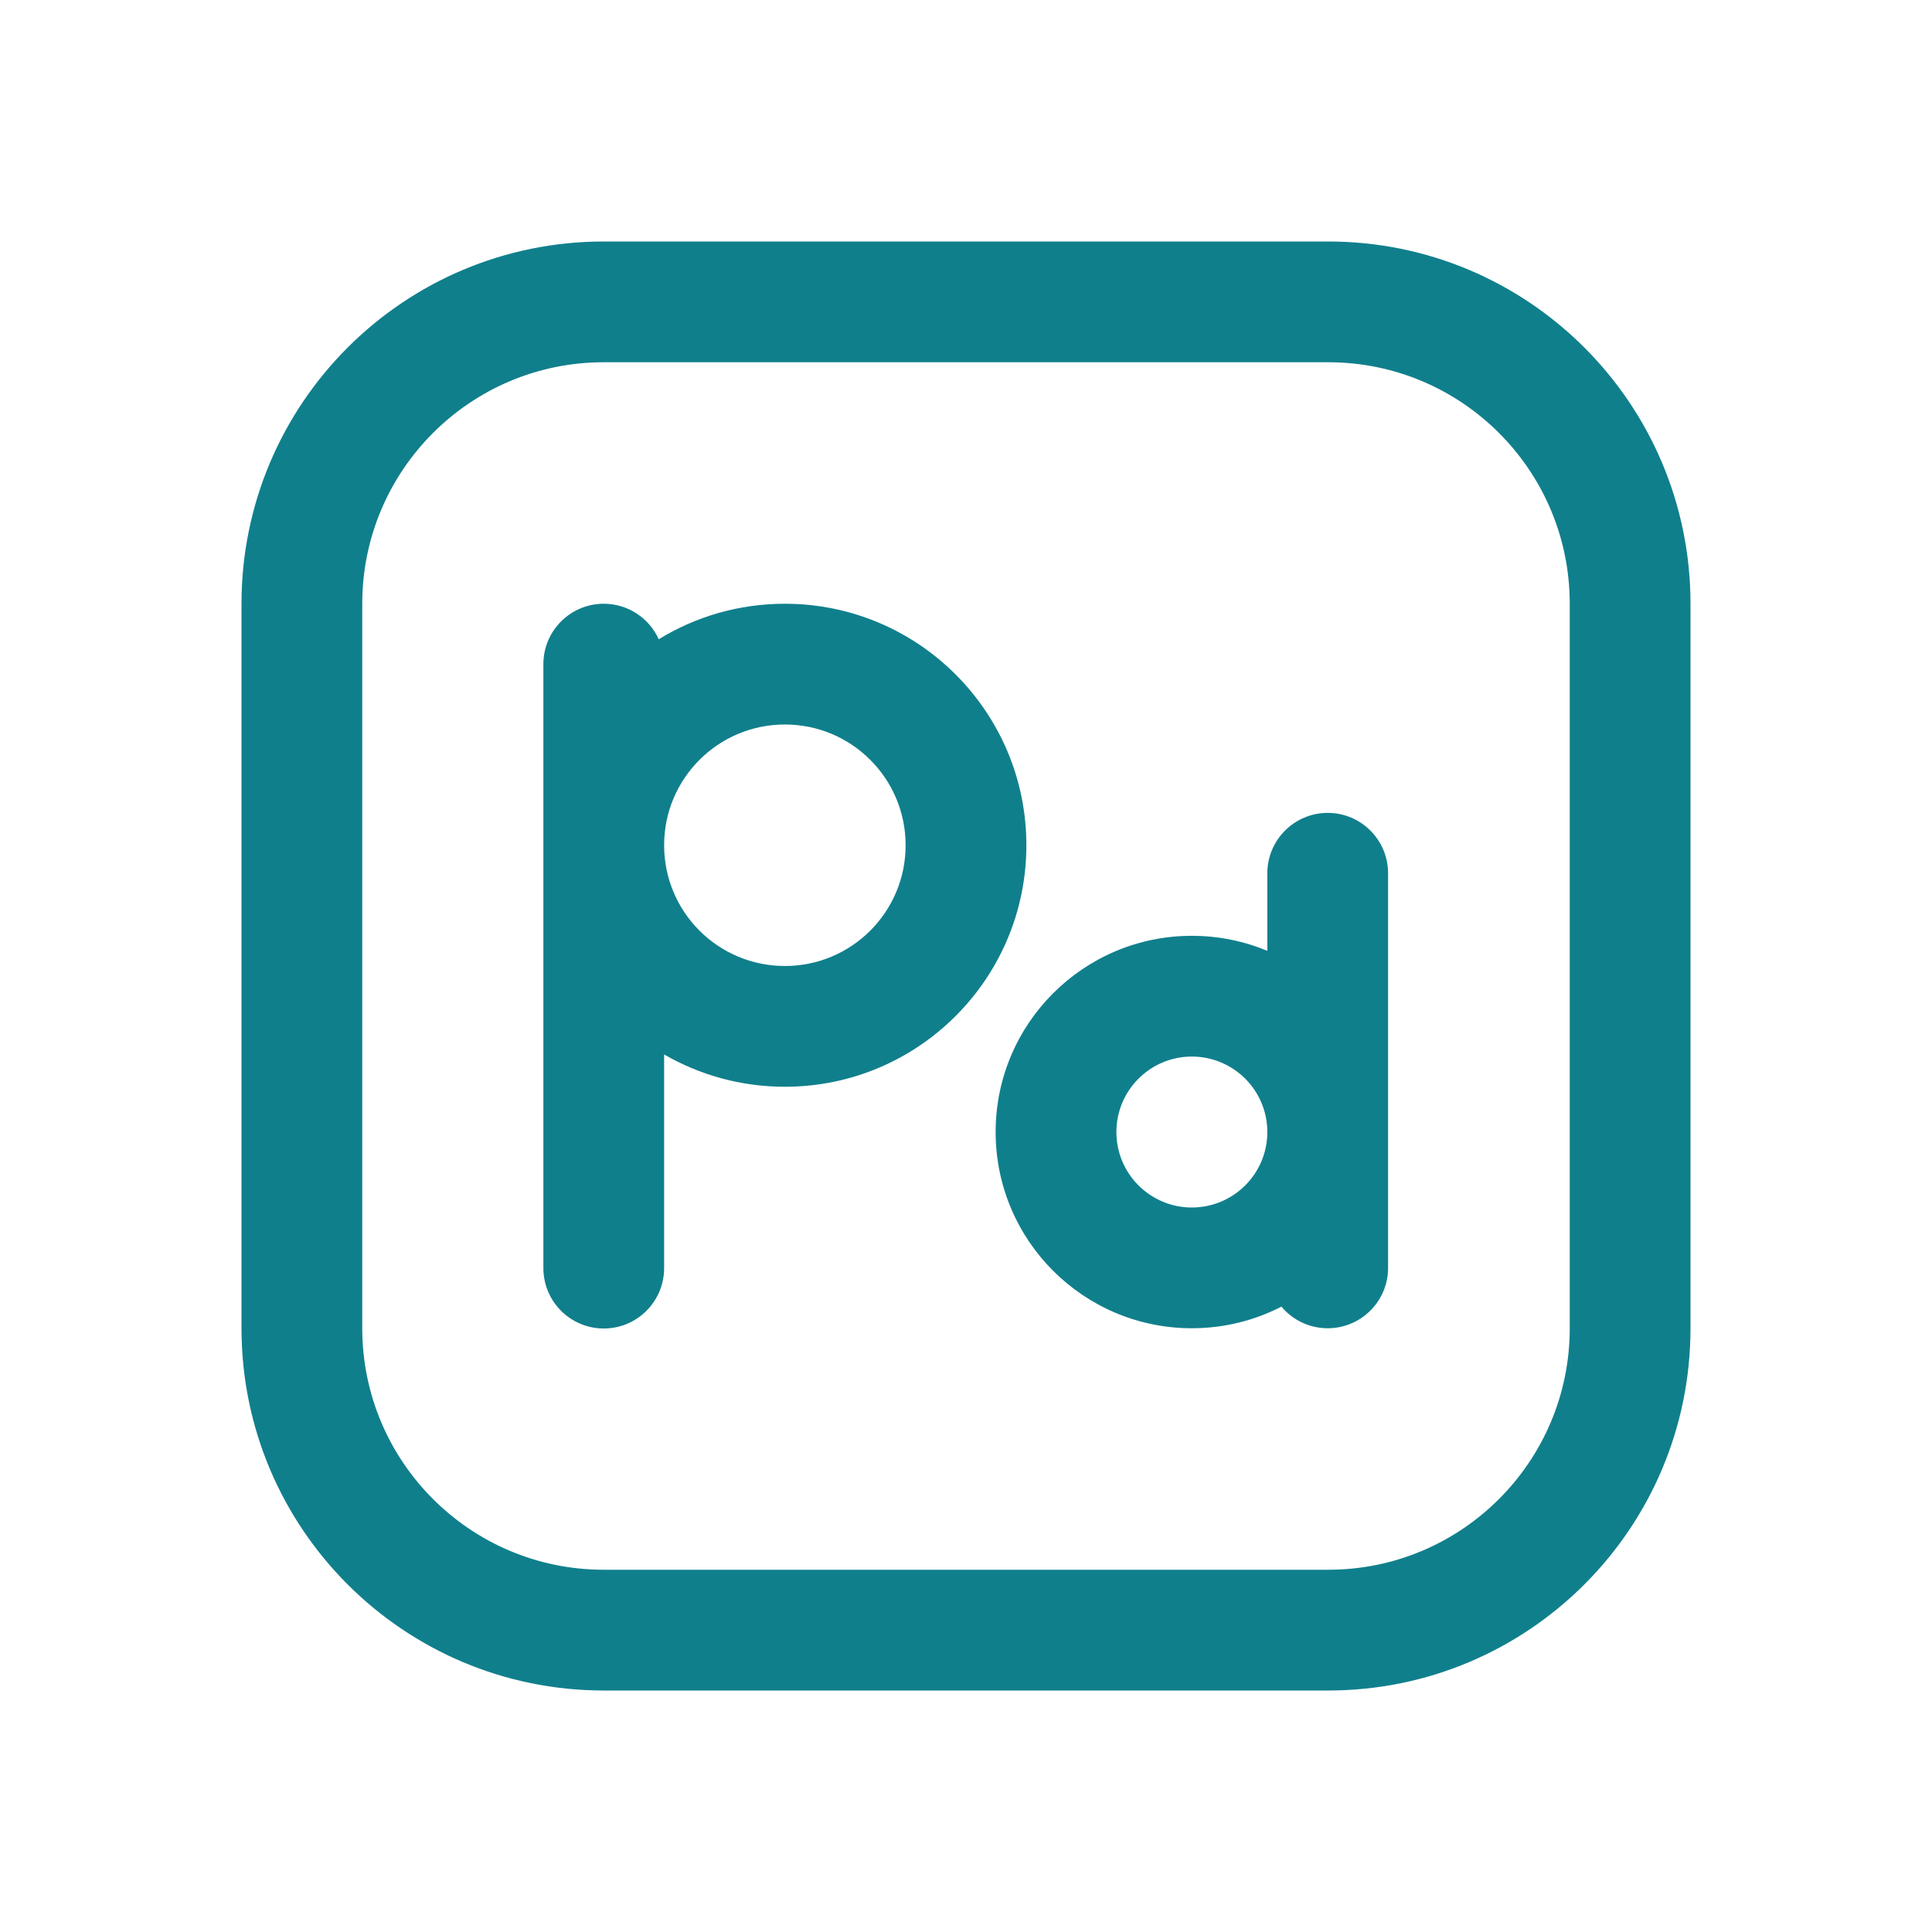
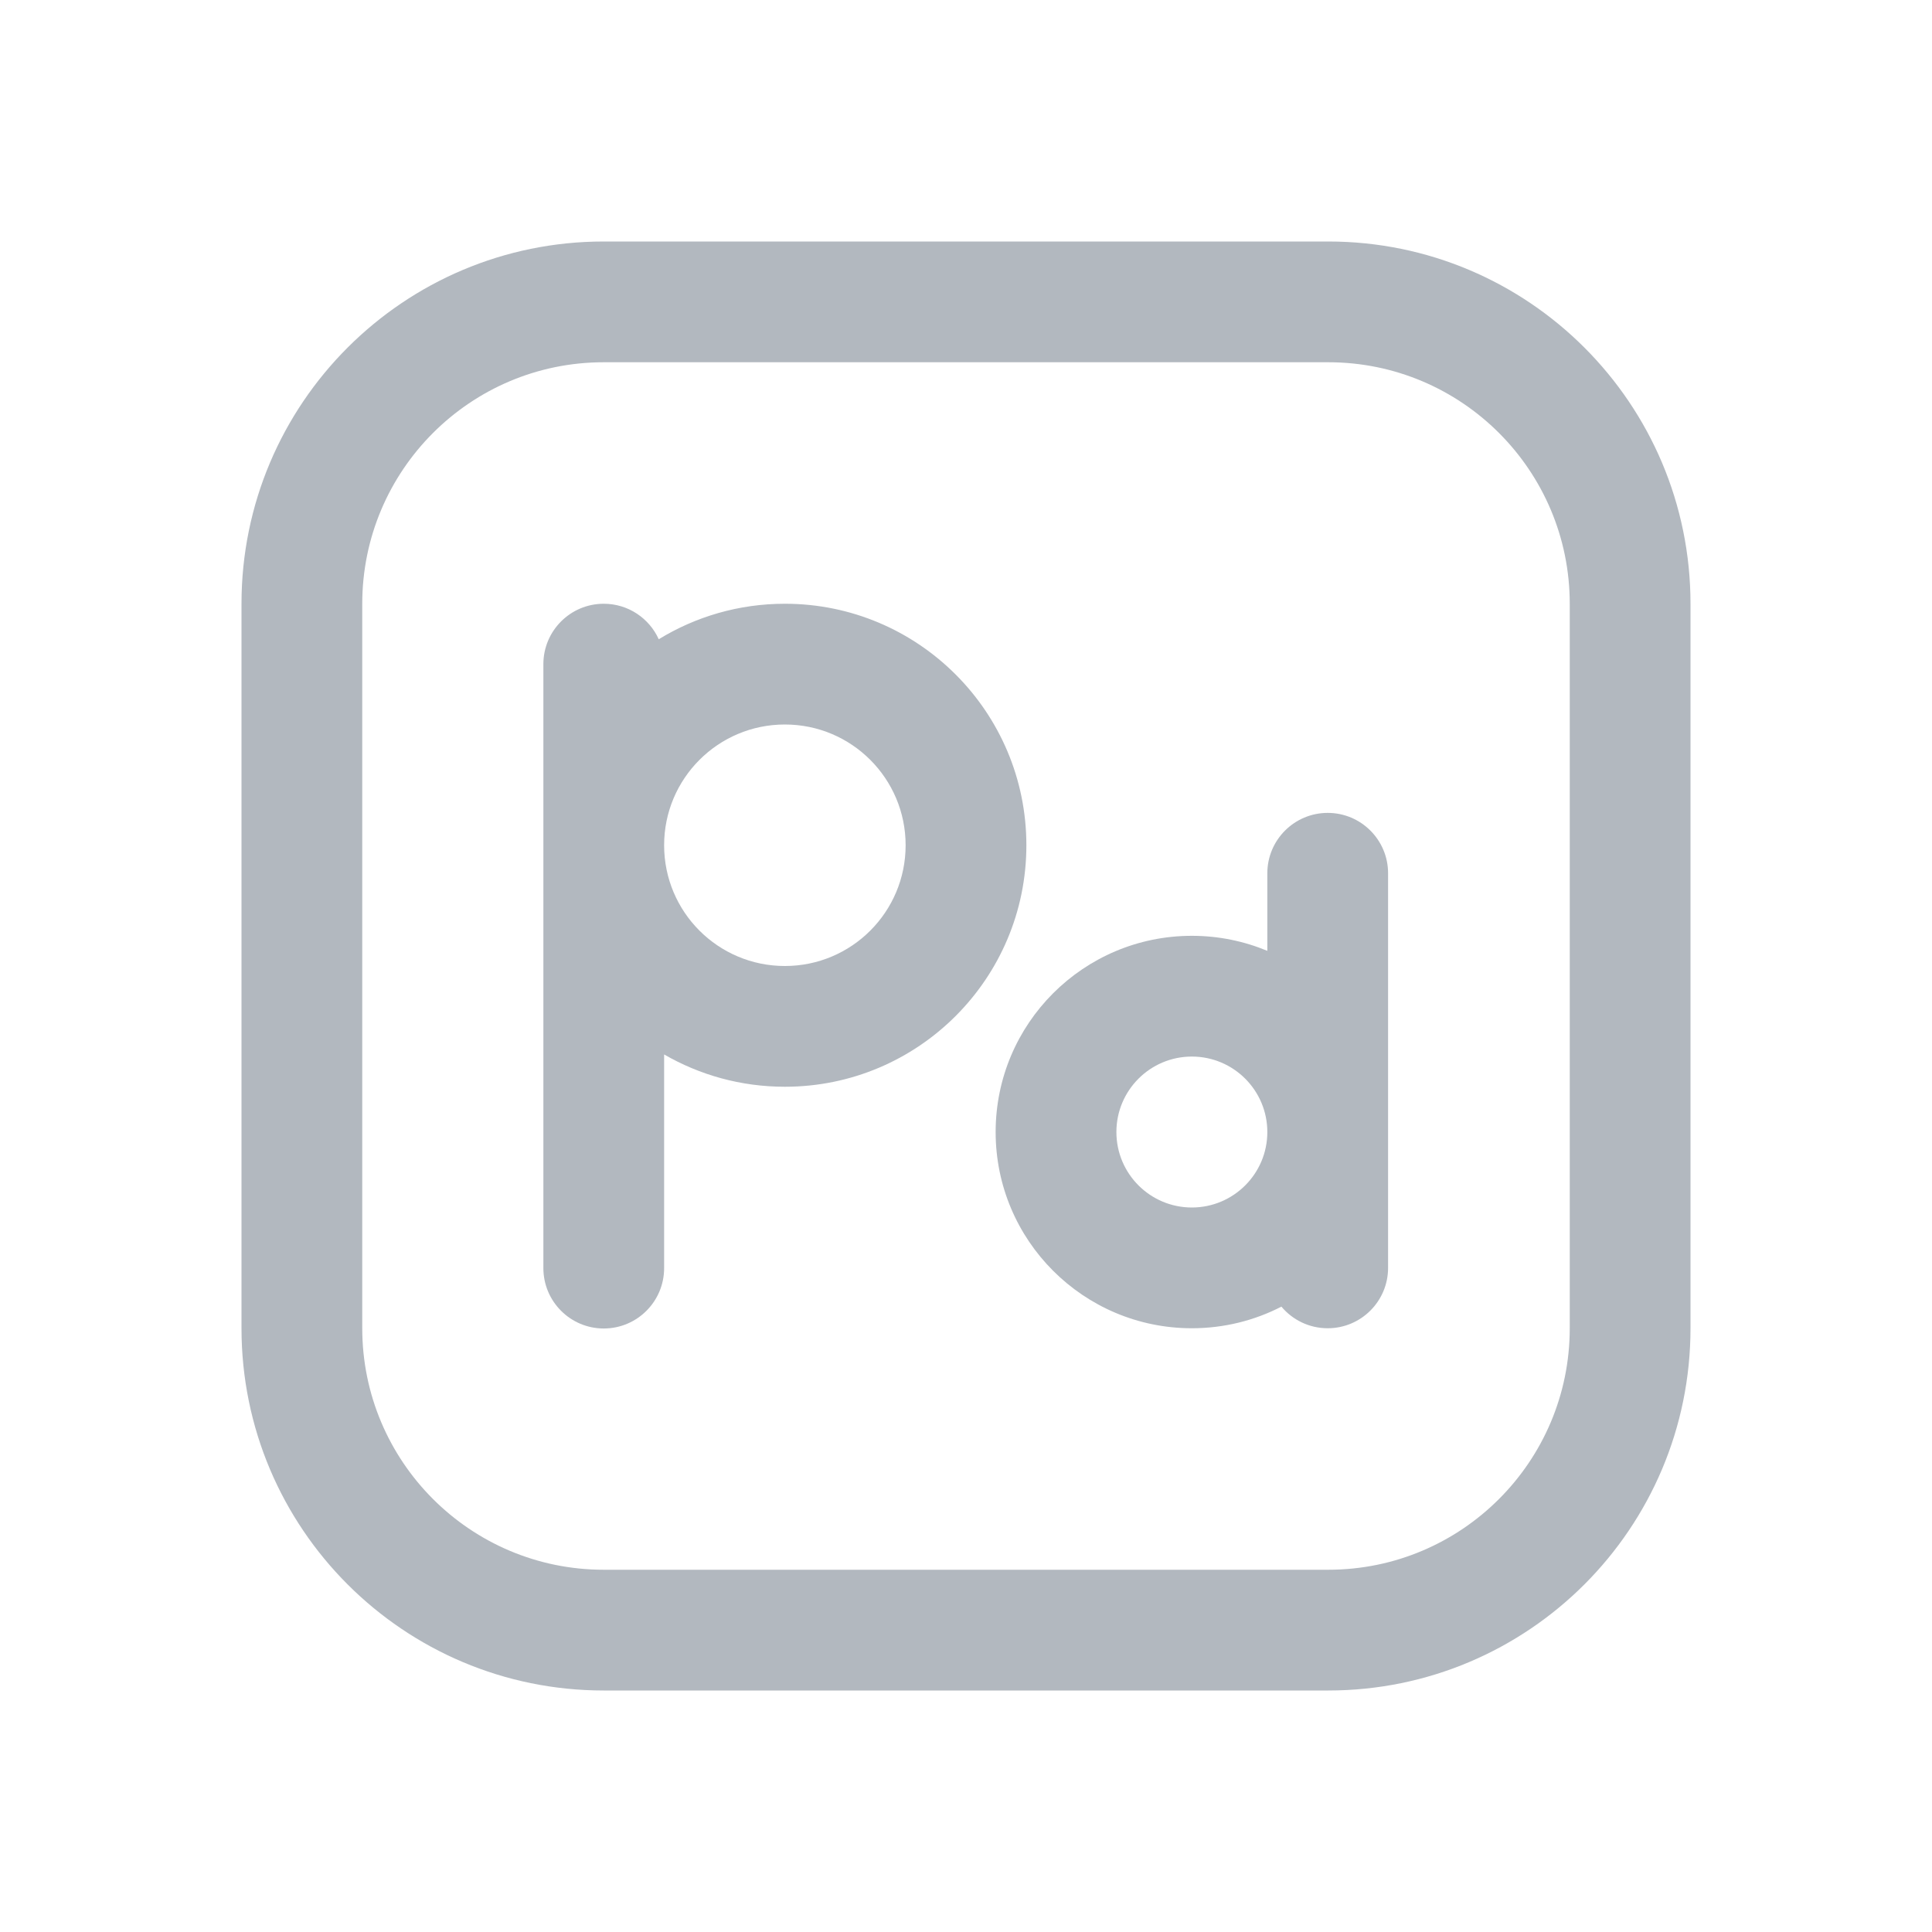
<svg xmlns="http://www.w3.org/2000/svg" width="32" height="32" viewBox="0 0 32 32" fill="none">
-   <path fill-rule="evenodd" clip-rule="evenodd" d="M20.991 15.749C20.606 15.589 20.184 15.5 19.741 15.5C17.946 15.5 16.491 16.955 16.491 18.75C16.491 20.545 17.946 22 19.741 22C20.275 22 20.78 21.871 21.224 21.642C21.408 21.861 21.683 22 21.991 22C22.543 22 22.991 21.552 22.991 21V14.464C22.991 13.912 22.543 13.464 21.991 13.464C21.439 13.464 20.991 13.912 20.991 14.464V15.749ZM19.741 17.5C19.05 17.5 18.491 18.06 18.491 18.75C18.491 19.44 19.05 20 19.741 20C20.431 20 20.991 19.44 20.991 18.75C20.991 18.06 20.431 17.5 19.741 17.5Z" fill="#107F8C" />
-   <path fill-rule="evenodd" clip-rule="evenodd" d="M9 21.004C9 21.556 9.448 22.004 10 22.004C10.552 22.004 11 21.556 11 21.004V17.465C11.588 17.805 12.271 18 13 18C15.209 18 17 16.209 17 14C17 11.791 15.209 10 13 10C12.235 10 11.519 10.215 10.911 10.588C10.754 10.241 10.405 10 10 10C9.448 10 9 10.448 9 11V21.004ZM11 14C11 12.895 11.895 12 13 12C14.105 12 15 12.895 15 14C15 15.105 14.105 16 13 16C11.895 16 11 15.105 11 14Z" fill="#107F8C" />
-   <path fill-rule="evenodd" clip-rule="evenodd" d="M4 10C4 6.686 6.686 4 10 4H22C25.314 4 28 6.686 28 10V22C28 25.314 25.314 28 22 28H10C6.686 28 4 25.314 4 22V10ZM10 6H22C24.209 6 26 7.791 26 10V22C26 24.209 24.209 26 22 26H10C7.791 26 6 24.209 6 22V10C6 7.791 7.791 6 10 6Z" fill="#107F8C" />
+   <path fill-rule="evenodd" clip-rule="evenodd" d="M20.991 15.749C20.606 15.589 20.184 15.5 19.741 15.5C17.946 15.5 16.491 16.955 16.491 18.75C16.491 20.545 17.946 22 19.741 22C20.275 22 20.78 21.871 21.224 21.642C21.408 21.861 21.683 22 21.991 22C22.543 22 22.991 21.552 22.991 21V14.464C22.991 13.912 22.543 13.464 21.991 13.464C21.439 13.464 20.991 13.912 20.991 14.464V15.749ZM19.741 17.5C19.05 17.5 18.491 18.06 18.491 18.75C18.491 19.44 19.05 20 19.741 20C20.431 20 20.991 19.44 20.991 18.75C20.991 18.06 20.431 17.5 19.741 17.5Z" fill="#B2B8BF" />
+   <path fill-rule="evenodd" clip-rule="evenodd" d="M9 21.004C9 21.556 9.448 22.004 10 22.004C10.552 22.004 11 21.556 11 21.004V17.465C11.588 17.805 12.271 18 13 18C15.209 18 17 16.209 17 14C17 11.791 15.209 10 13 10C12.235 10 11.519 10.215 10.911 10.588C10.754 10.241 10.405 10 10 10C9.448 10 9 10.448 9 11V21.004ZM11 14C11 12.895 11.895 12 13 12C14.105 12 15 12.895 15 14C15 15.105 14.105 16 13 16C11.895 16 11 15.105 11 14Z" fill="#B2B8BF" />
+   <path fill-rule="evenodd" clip-rule="evenodd" d="M4 10C4 6.686 6.686 4 10 4H22C25.314 4 28 6.686 28 10V22C28 25.314 25.314 28 22 28H10C6.686 28 4 25.314 4 22V10ZM10 6H22C24.209 6 26 7.791 26 10V22C26 24.209 24.209 26 22 26H10C7.791 26 6 24.209 6 22V10C6 7.791 7.791 6 10 6Z" fill="#B2B8BF" />
</svg>
